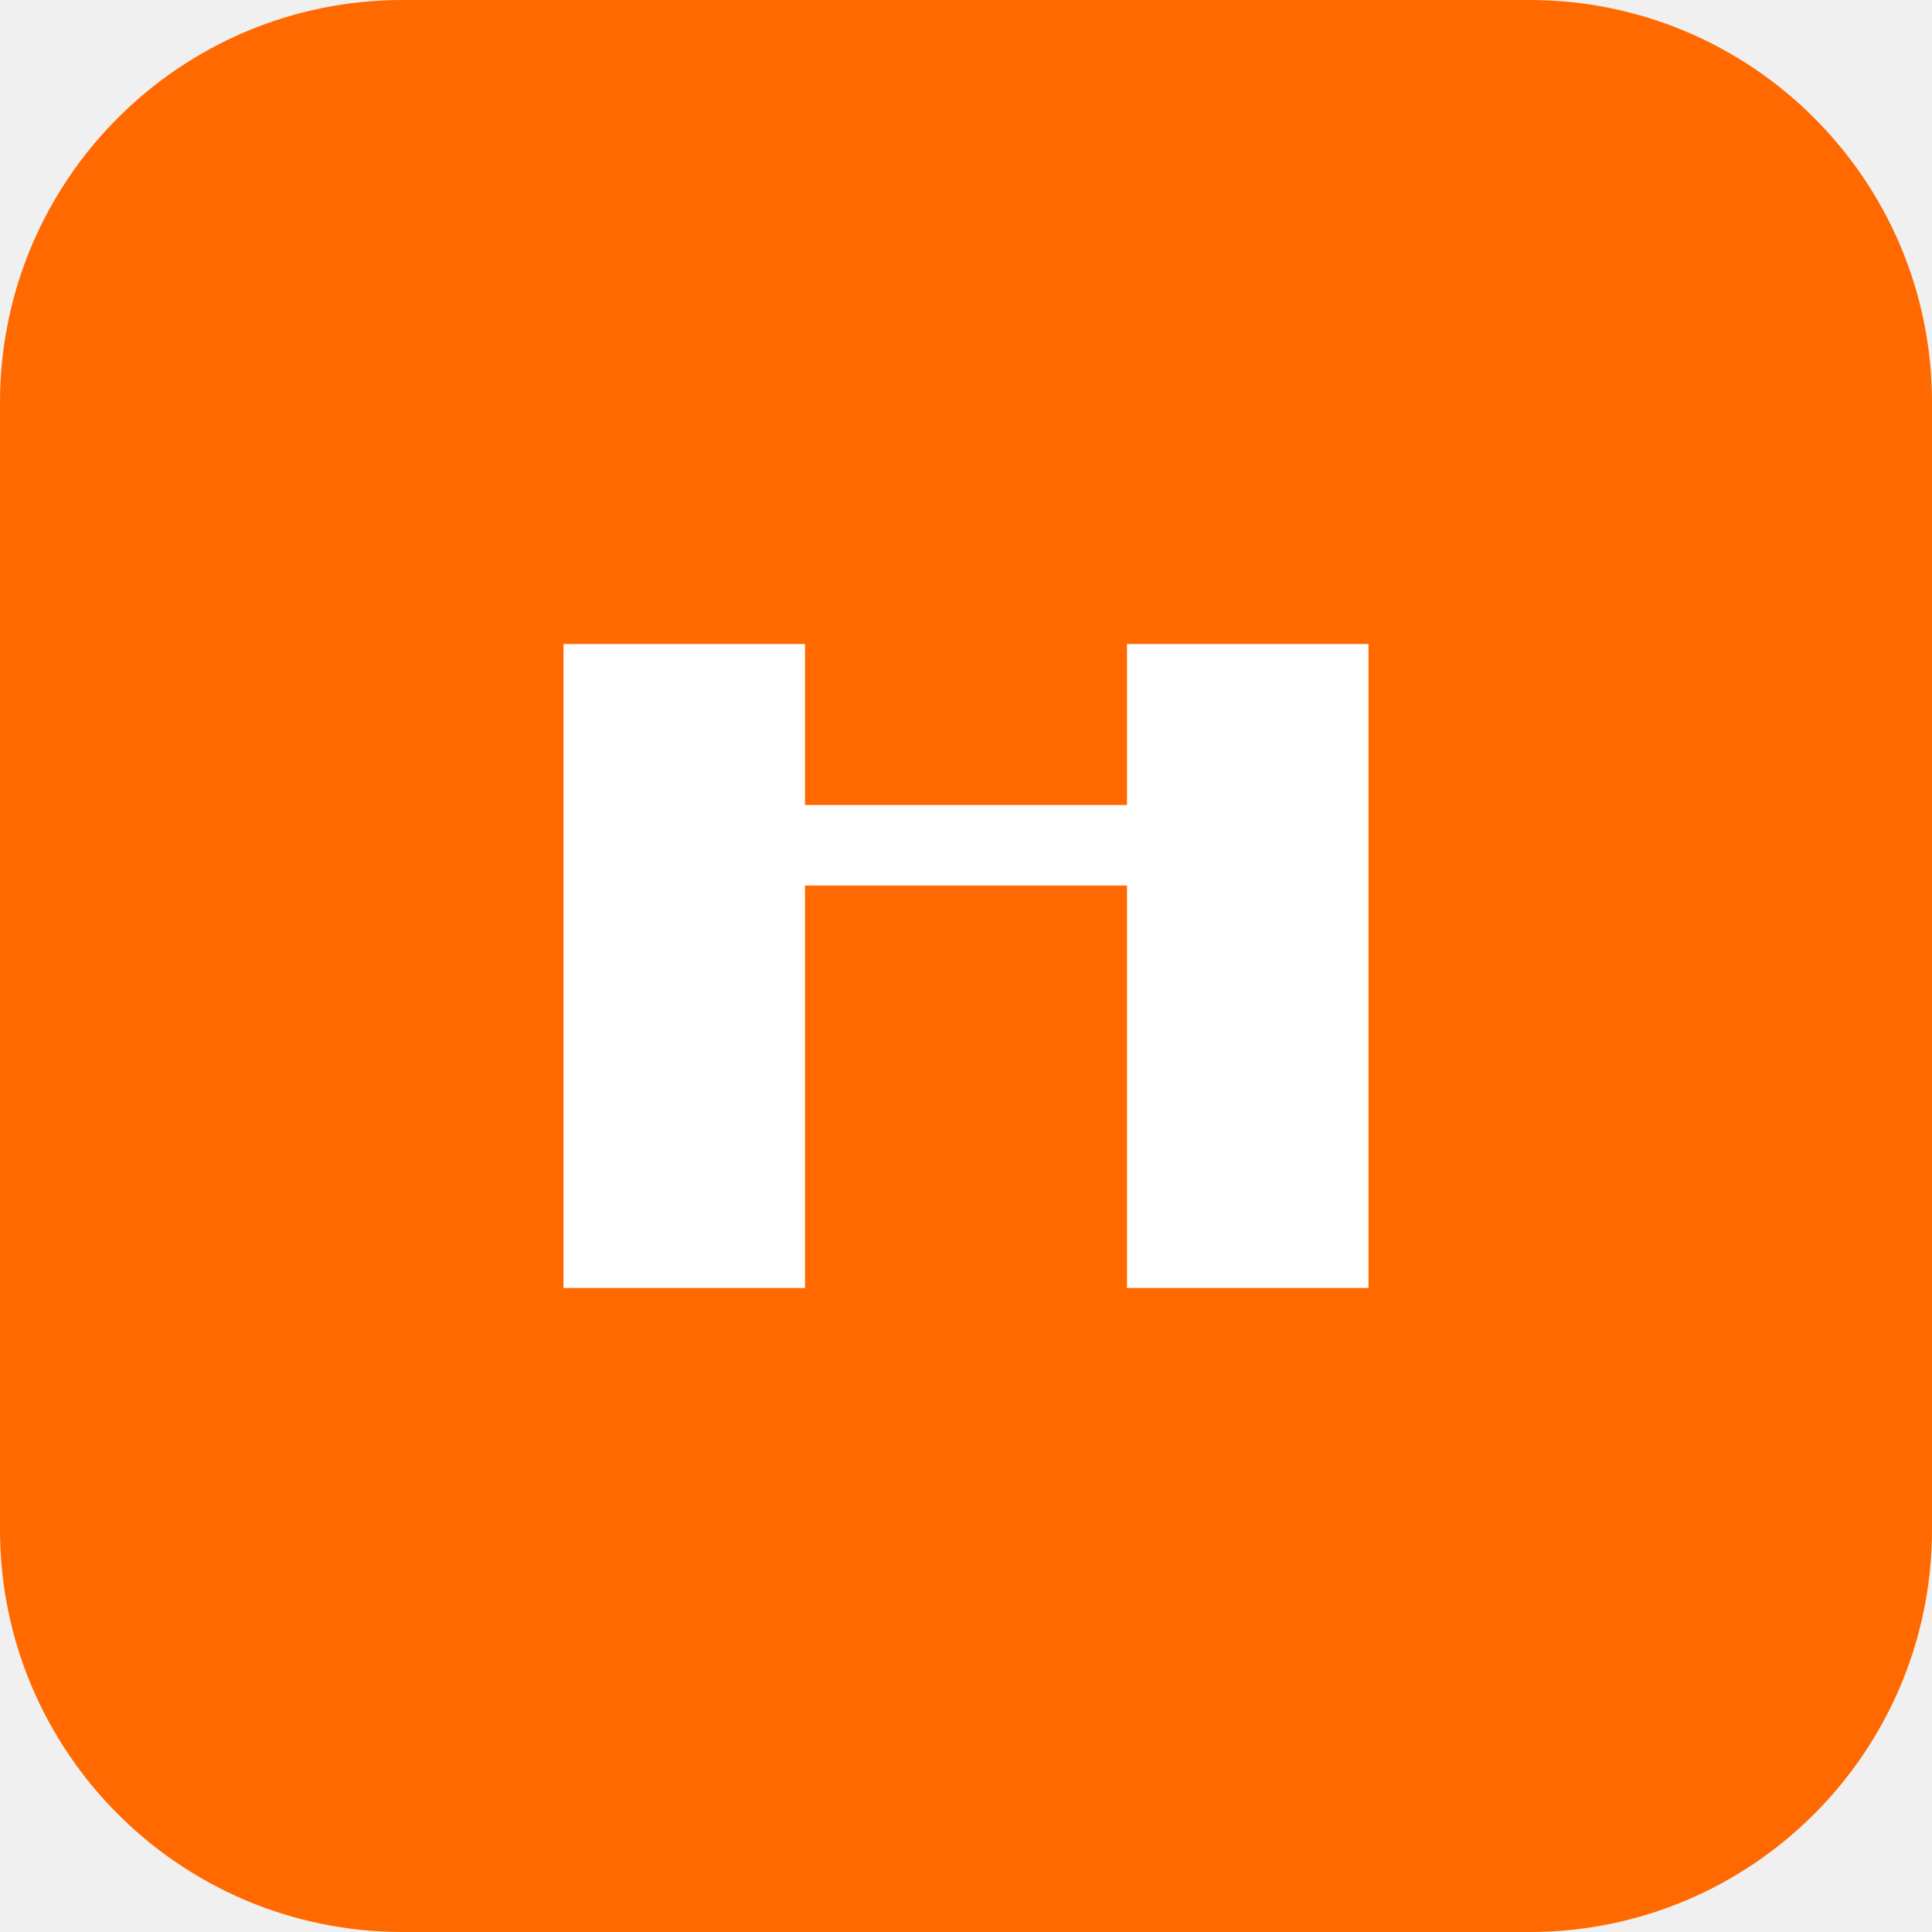
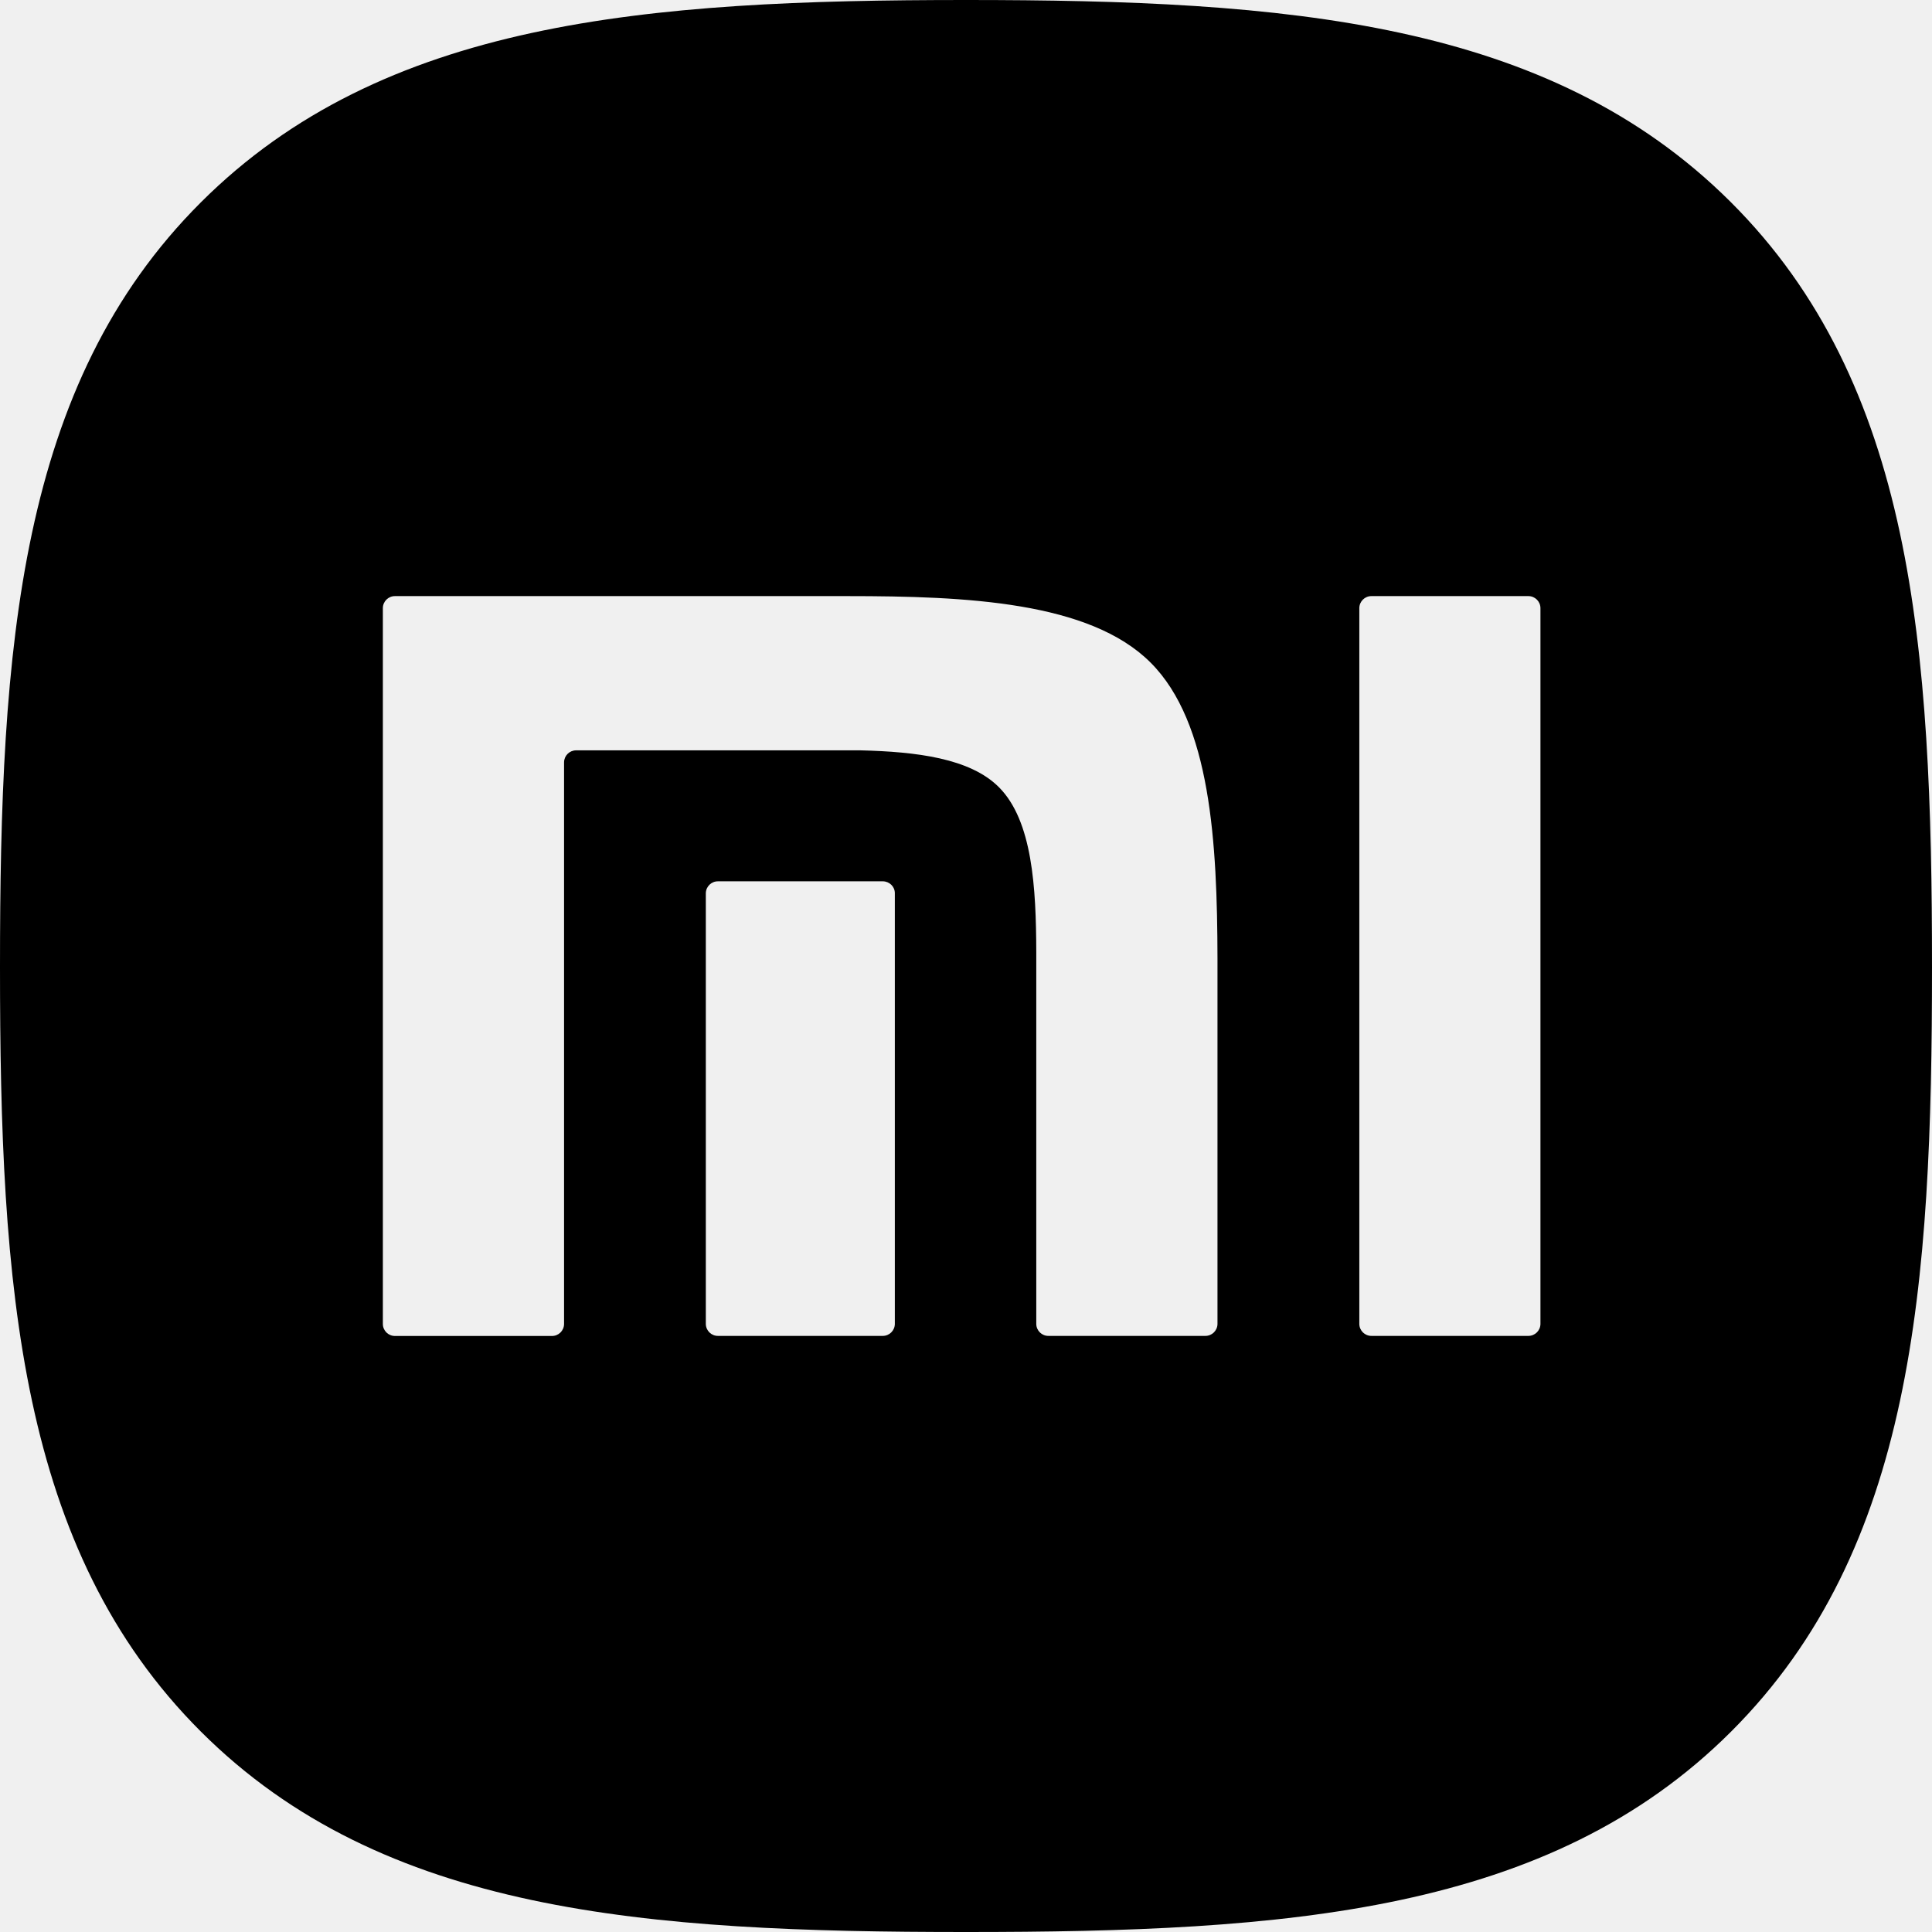
- <svg xmlns="http://www.w3.org/2000/svg" viewBox="0 0 24 24" fill="none">
-   <rect width="24" height="24" rx="5" fill="#FF6900" />
-   <path d="M7 8V16H10V11H14V16H17V8H14V10H10V8H7Z" fill="#FFFFFF" />
+ <svg xmlns="http://www.w3.org/2000/svg" role="img" viewBox="0 0 24 24">
+   <path d="M12 0C8.016 0 4.756.255 2.493 2.516.23 4.776 0 8.033 0 12.012c0 3.98.23 7.235 2.494 9.497C4.757 23.77 8.017 24 12 24c3.983 0 7.243-.23 9.506-2.491C23.77 19.247 24 15.99 24 12.012c0-3.984-.233-7.243-2.502-9.504C19.234.252 15.978 0 12 0zM4.906 7.405h5.624c1.47 0 3.007.068 3.764.827.746.746.827 2.233.83 3.676v4.54a.15.15 0 0 1-.152.147h-1.947a.15.15 0 0 1-.152-.148V11.83c-.002-.806-.048-1.634-.464-2.051-.358-.36-1.026-.441-1.72-.458H7.158a.15.15 0 0 0-.151.147v6.98a.15.15 0 0 1-.152.148H4.906a.15.15 0 0 1-.15-.148V7.554a.15.15 0 0 1 .15-.149zm12.131 0h1.949a.15.15 0 0 1 .15.15v8.892a.15.15 0 0 1-.15.148h-1.949a.15.15 0 0 1-.151-.148V7.554a.15.15 0 0 1 .151-.149zM8.92 10.948h2.046c.083 0 .15.066.15.147v5.352a.15.15 0 0 1-.15.148H8.92a.15.15 0 0 1-.152-.148v-5.352a.15.15 0 0 1 .152-.147Z" />
</svg>
